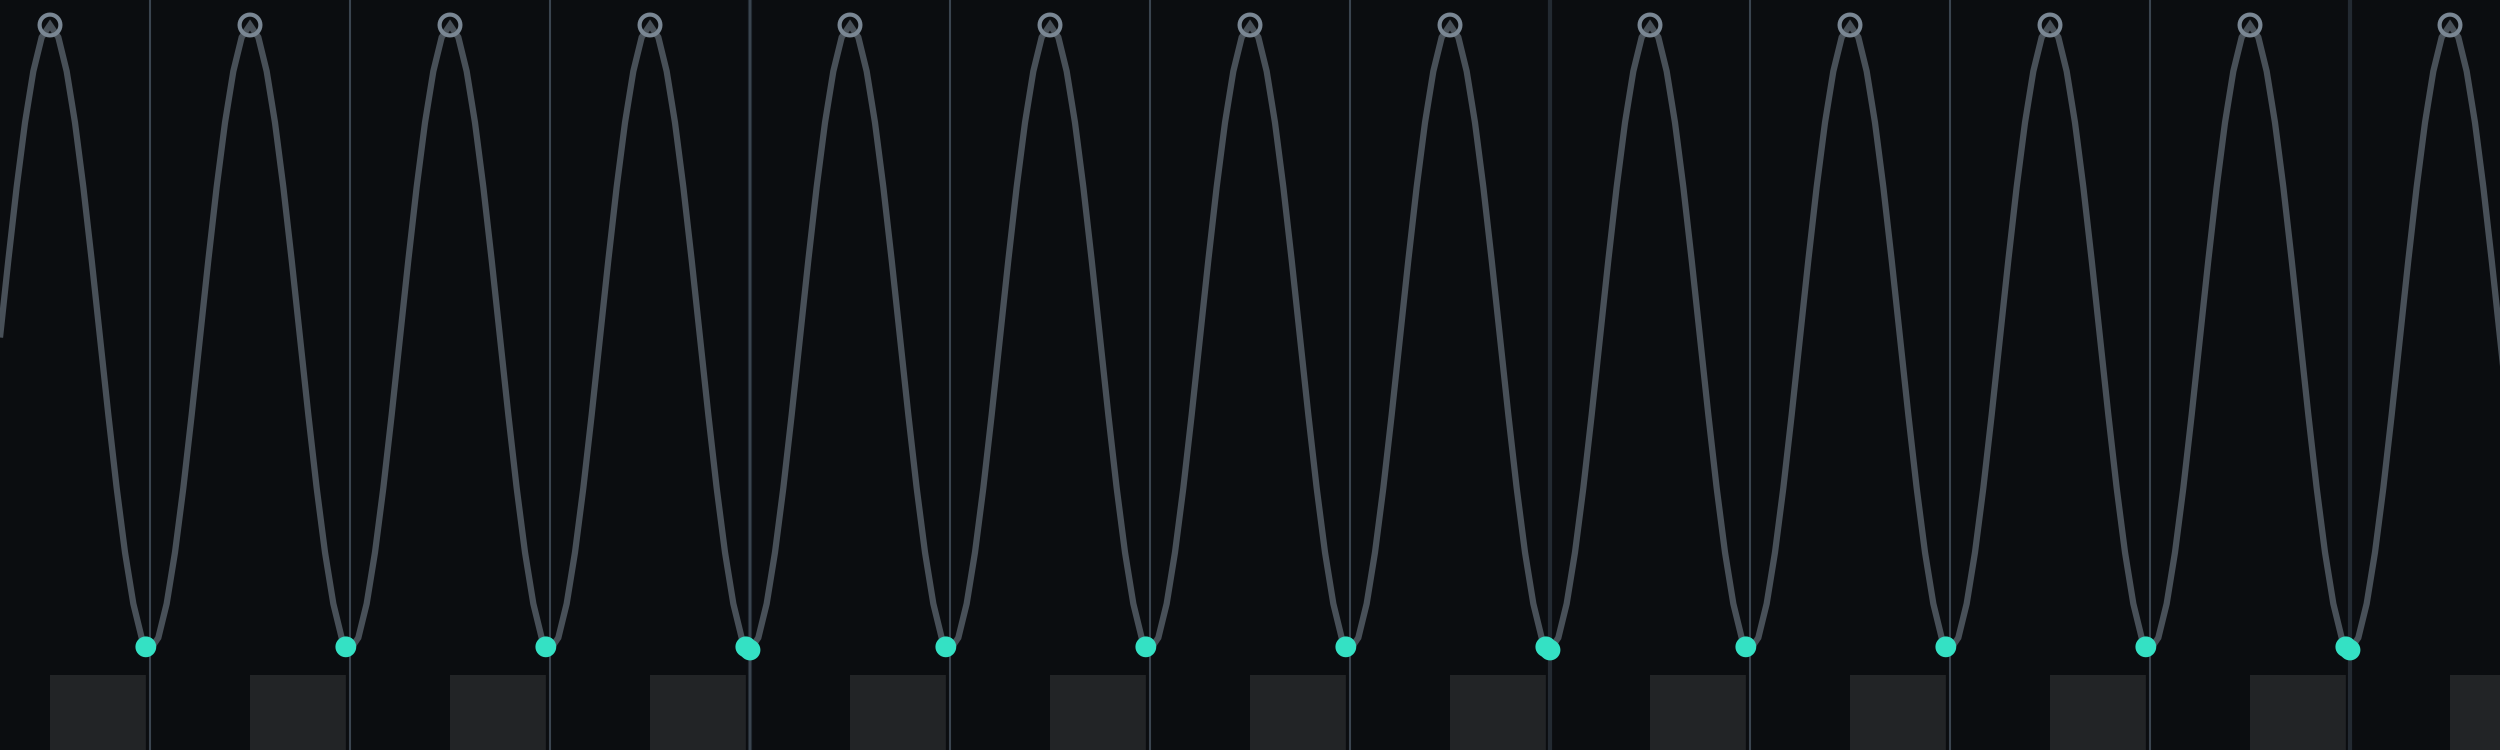
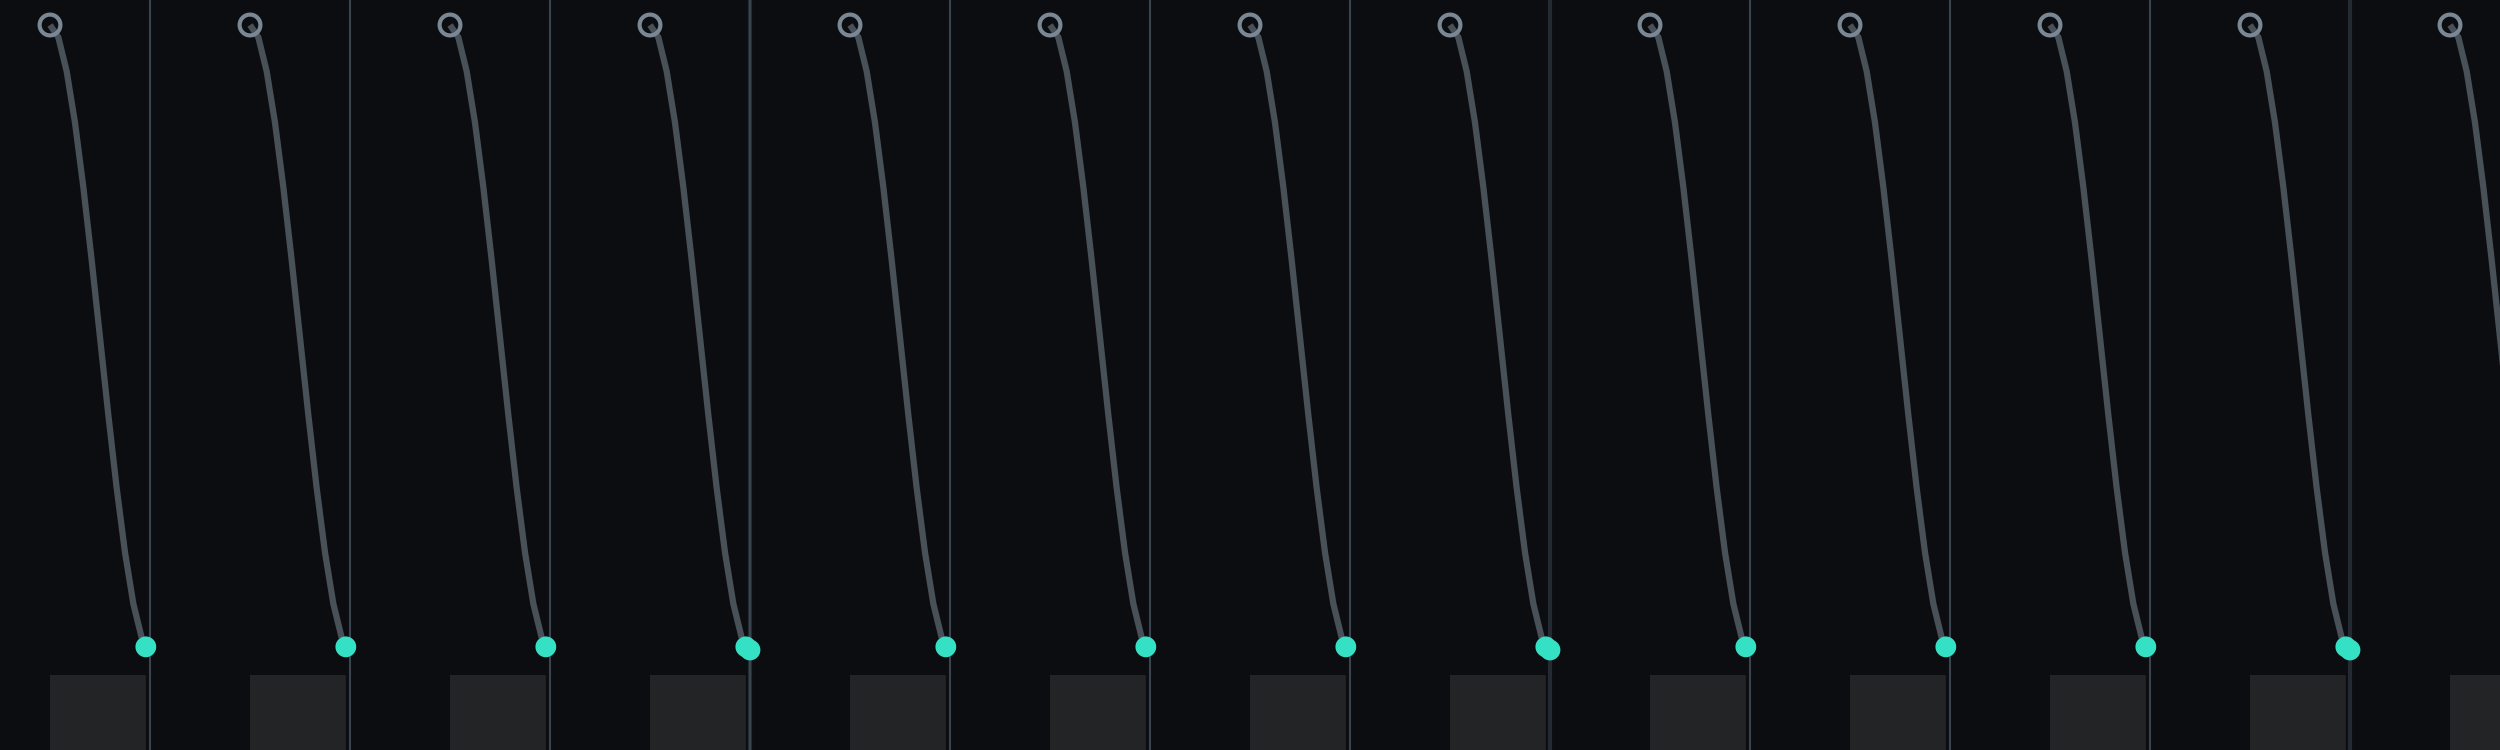
<svg xmlns="http://www.w3.org/2000/svg" width="1200" height="360" viewBox="0 0 1200 360">
  <rect width="1200" height="360" fill="#0B0D10" />
  <rect class="lane-open" x="24" y="324" width="46" height="36" fill="#F2F5F7" fill-opacity="0.1" />
  <rect class="lane-open" x="120" y="324" width="46" height="36" fill="#F2F5F7" fill-opacity="0.1" />
  <rect class="lane-open" x="216" y="324" width="46" height="36" fill="#F2F5F7" fill-opacity="0.1" />
  <rect class="lane-open" x="312" y="324" width="46" height="36" fill="#F2F5F7" fill-opacity="0.1" />
  <rect class="lane-open" x="408" y="324" width="46" height="36" fill="#F2F5F7" fill-opacity="0.1" />
  <rect class="lane-open" x="504" y="324" width="46" height="36" fill="#F2F5F7" fill-opacity="0.1" />
  <rect class="lane-open" x="600" y="324" width="46" height="36" fill="#F2F5F7" fill-opacity="0.1" />
  <rect class="lane-open" x="696" y="324" width="46" height="36" fill="#F2F5F7" fill-opacity="0.1" />
  <rect class="lane-open" x="792" y="324" width="46" height="36" fill="#F2F5F7" fill-opacity="0.1" />
  <rect class="lane-open" x="888" y="324" width="46" height="36" fill="#F2F5F7" fill-opacity="0.1" />
  <rect class="lane-open" x="984" y="324" width="46" height="36" fill="#F2F5F7" fill-opacity="0.1" />
  <rect class="lane-open" x="1080" y="324" width="46" height="36" fill="#F2F5F7" fill-opacity="0.1" />
  <rect class="lane-open" x="1176" y="324" width="24" height="36" fill="#F2F5F7" fill-opacity="0.1" />
  <line class="grid-beat" x1="72" y1="0" x2="72" y2="360" stroke="#3A444F" stroke-width="1" />
  <line class="grid-beat" x1="168" y1="0" x2="168" y2="360" stroke="#3A444F" stroke-width="1" />
  <line class="grid-beat" x1="264" y1="0" x2="264" y2="360" stroke="#3A444F" stroke-width="1" />
  <line class="grid-beat" x1="456" y1="0" x2="456" y2="360" stroke="#3A444F" stroke-width="1" />
  <line class="grid-beat" x1="552" y1="0" x2="552" y2="360" stroke="#3A444F" stroke-width="1" />
  <line class="grid-beat" x1="648" y1="0" x2="648" y2="360" stroke="#3A444F" stroke-width="1" />
  <line class="grid-beat" x1="840" y1="0" x2="840" y2="360" stroke="#3A444F" stroke-width="1" />
  <line class="grid-beat" x1="936" y1="0" x2="936" y2="360" stroke="#3A444F" stroke-width="1" />
  <line class="grid-beat" x1="1032" y1="0" x2="1032" y2="360" stroke="#3A444F" stroke-width="1" />
  <line class="grid-bar" x1="360" y1="0" x2="360" y2="360" stroke="#232A32" stroke-width="2" />
  <line class="grid-bar" x1="744" y1="0" x2="744" y2="360" stroke="#232A32" stroke-width="2" />
  <line class="grid-bar" x1="1128" y1="0" x2="1128" y2="360" stroke="#232A32" stroke-width="2" />
-   <polyline class="ghost" points="0,162 4,124.847 8,89.778 12,58.875 16,34.222 20,17.903 24,12 28,17.903 32,34.222 36,58.875 40,89.778 44,124.847 48,162 52,199.153 56,234.222 60,265.125 64,289.778 68,306.097 72,312 76,306.097 80,289.778 84,265.125 88,234.222 92,199.153 96,162 100,124.847 104,89.778 108,58.875 112,34.222 116,17.903 120,12 124,17.903 128,34.222 132,58.875 136,89.778 140,124.847 144,162 148,199.153 152,234.222 156,265.125 160,289.778 164,306.097 168,312 172,306.097 176,289.778 180,265.125 184,234.222 188,199.153 192,162 196,124.847 200,89.778 204,58.875 208,34.222 212,17.903 216,12 220,17.903 224,34.222 228,58.875 232,89.778 236,124.847 240,162 244,199.153 248,234.222 252,265.125 256,289.778 260,306.097 264,312 268,306.097 272,289.778 276,265.125 280,234.222 284,199.153 288,162 292,124.847 296,89.778 300,58.875 304,34.222 308,17.903 312,12 316,17.903 320,34.222 324,58.875 328,89.778 332,124.847 336,162 340,199.153 344,234.222 348,265.125 352,289.778 356,306.097 360,312 364,306.097 368,289.778 372,265.125 376,234.222 380,199.153 384,162 388,124.847 392,89.778 396,58.875 400,34.222 404,17.903 408,12 412,17.903 416,34.222 420,58.875 424,89.778 428,124.847 432,162 436,199.153 440,234.222 444,265.125 448,289.778 452,306.097 456,312 460,306.097 464,289.778 468,265.125 472,234.222 476,199.153 480,162 484,124.847 488,89.778 492,58.875 496,34.222 500,17.903 504,12 508,17.903 512,34.222 516,58.875 520,89.778 524,124.847 528,162 532,199.153 536,234.222 540,265.125 544,289.778 548,306.097 552,312 556,306.097 560,289.778 564,265.125 568,234.222 572,199.153 576,162 580,124.847 584,89.778 588,58.875 592,34.222 596,17.903 600,12 604,17.903 608,34.222 612,58.875 616,89.778 620,124.847 624,162 628,199.153 632,234.222 636,265.125 640,289.778 644,306.097 648,312 652,306.097 656,289.778 660,265.125 664,234.222 668,199.153 672,162 676,124.847 680,89.778 684,58.875 688,34.222 692,17.903 696,12 700,17.903 704,34.222 708,58.875 712,89.778 716,124.847 720,162 724,199.153 728,234.222 732,265.125 736,289.778 740,306.097 744,312 748,306.097 752,289.778 756,265.125 760,234.222 764,199.153 768,162 772,124.847 776,89.778 780,58.875 784,34.222 788,17.903 792,12 796,17.903 800,34.222 804,58.875 808,89.778 812,124.847 816,162 820,199.153 824,234.222 828,265.125 832,289.778 836,306.097 840,312 844,306.097 848,289.778 852,265.125 856,234.222 860,199.153 864,162 868,124.847 872,89.778 876,58.875 880,34.222 884,17.903 888,12 892,17.903 896,34.222 900,58.875 904,89.778 908,124.847 912,162 916,199.153 920,234.222 924,265.125 928,289.778 932,306.097 936,312 940,306.097 944,289.778 948,265.125 952,234.222 956,199.153 960,162 964,124.847 968,89.778 972,58.875 976,34.222 980,17.903 984,12 988,17.903 992,34.222 996,58.875 1000,89.778 1004,124.847 1008,162 1012,199.153 1016,234.222 1020,265.125 1024,289.778 1028,306.097 1032,312 1036,306.097 1040,289.778 1044,265.125 1048,234.222 1052,199.153 1056,162 1060,124.847 1064,89.778 1068,58.875 1072,34.222 1076,17.903 1080,12 1084,17.903 1088,34.222 1092,58.875 1096,89.778 1100,124.847 1104,162 1108,199.153 1112,234.222 1116,265.125 1120,289.778 1124,306.097 1128,312 1132,306.097 1136,289.778 1140,265.125 1144,234.222 1148,199.153 1152,162 1156,124.847 1160,89.778 1164,58.875 1168,34.222 1172,17.903 1176,12 1180,17.903 1184,34.222 1188,58.875 1192,89.778 1196,124.847 1200,162 1204,199.153" fill="none" stroke="#7A8794" stroke-opacity="0.55" stroke-width="3" />
+   <polyline class="ghost" points="24,12 28,17.903 32,34.222 36,58.875 40,89.778 44,124.847 48,162 52,199.153 56,234.222 60,265.125 64,289.778 68,306.097" fill="none" stroke="#7A8794" stroke-opacity="0.55" stroke-width="3" />
+   <polyline class="ghost" points="120,12 124,17.903 128,34.222 132,58.875 136,89.778 140,124.847 144,162 148,199.153 152,234.222 156,265.125 160,289.778 164,306.097" fill="none" stroke="#7A8794" stroke-opacity="0.55" stroke-width="3" />
+   <polyline class="ghost" points="216,12 220,17.903 224,34.222 228,58.875 232,89.778 236,124.847 240,162 244,199.153 248,234.222 252,265.125 256,289.778 260,306.097" fill="none" stroke="#7A8794" stroke-opacity="0.55" stroke-width="3" />
+   <polyline class="ghost" points="312,12 316,17.903 320,34.222 324,58.875 328,89.778 332,124.847 336,162 340,199.153 344,234.222 348,265.125 352,289.778 356,306.097" fill="none" stroke="#7A8794" stroke-opacity="0.55" stroke-width="3" />
+   <polyline class="ghost" points="408,12 412,17.903 416,34.222 420,58.875 424,89.778 428,124.847 432,162 436,199.153 440,234.222 444,265.125 448,289.778 452,306.097" fill="none" stroke="#7A8794" stroke-opacity="0.55" stroke-width="3" />
+   <polyline class="ghost" points="504,12 508,17.903 512,34.222 516,58.875 520,89.778 524,124.847 528,162 532,199.153 536,234.222 540,265.125 544,289.778 548,306.097" fill="none" stroke="#7A8794" stroke-opacity="0.55" stroke-width="3" />
+   <polyline class="ghost" points="600,12 604,17.903 608,34.222 612,58.875 616,89.778 620,124.847 624,162 628,199.153 632,234.222 636,265.125 640,289.778 644,306.097" fill="none" stroke="#7A8794" stroke-opacity="0.55" stroke-width="3" />
+   <polyline class="ghost" points="696,12 700,17.903 704,34.222 708,58.875 712,89.778 716,124.847 720,162 724,199.153 728,234.222 732,265.125 736,289.778 740,306.097" fill="none" stroke="#7A8794" stroke-opacity="0.55" stroke-width="3" />
+   <polyline class="ghost" points="792,12 796,17.903 800,34.222 804,58.875 808,89.778 812,124.847 816,162 820,199.153 824,234.222 828,265.125 832,289.778 836,306.097" fill="none" stroke="#7A8794" stroke-opacity="0.55" stroke-width="3" />
+   <polyline class="ghost" points="888,12 892,17.903 896,34.222 900,58.875 904,89.778 908,124.847 912,162 916,199.153 920,234.222 924,265.125 928,289.778 932,306.097" fill="none" stroke="#7A8794" stroke-opacity="0.55" stroke-width="3" />
+   <polyline class="ghost" points="984,12 988,17.903 992,34.222 996,58.875 1000,89.778 1004,124.847 1008,162 1012,199.153 1016,234.222 1020,265.125 1024,289.778 1028,306.097" fill="none" stroke="#7A8794" stroke-opacity="0.55" stroke-width="3" />
+   <polyline class="ghost" points="1080,12 1084,17.903 1088,34.222 1092,58.875 1096,89.778 1100,124.847 1104,162 1108,199.153 1112,234.222 1116,265.125 1120,289.778 1124,306.097" fill="none" stroke="#7A8794" stroke-opacity="0.55" stroke-width="3" />
+   <polyline class="ghost" points="1176,12 1180,17.903 1184,34.222 1188,58.875 1192,89.778 1196,124.847 1200,162 1204,199.153" fill="none" stroke="#7A8794" stroke-opacity="0.55" stroke-width="3" />
  <line class="playhead" x1="360" y1="0" x2="360" y2="360" stroke="#3A444F" stroke-width="1" />
  <circle class="open" cx="24" cy="12" r="5" fill="none" stroke="#7A8794" stroke-width="2" />
  <circle class="open" cx="120" cy="12" r="5" fill="none" stroke="#7A8794" stroke-width="2" />
  <circle class="open" cx="216" cy="12" r="5" fill="none" stroke="#7A8794" stroke-width="2" />
  <circle class="open" cx="312" cy="12" r="5" fill="none" stroke="#7A8794" stroke-width="2" />
  <circle class="open" cx="408" cy="12" r="5" fill="none" stroke="#7A8794" stroke-width="2" />
  <circle class="open" cx="504" cy="12" r="5" fill="none" stroke="#7A8794" stroke-width="2" />
  <circle class="open" cx="600" cy="12" r="5" fill="none" stroke="#7A8794" stroke-width="2" />
  <circle class="open" cx="696" cy="12" r="5" fill="none" stroke="#7A8794" stroke-width="2" />
  <circle class="open" cx="792" cy="12" r="5" fill="none" stroke="#7A8794" stroke-width="2" />
  <circle class="open" cx="888" cy="12" r="5" fill="none" stroke="#7A8794" stroke-width="2" />
  <circle class="open" cx="984" cy="12" r="5" fill="none" stroke="#7A8794" stroke-width="2" />
  <circle class="open" cx="1080" cy="12" r="5" fill="none" stroke="#7A8794" stroke-width="2" />
  <circle class="open" cx="1176" cy="12" r="5" fill="none" stroke="#7A8794" stroke-width="2" />
  <circle class="close" cx="70" cy="310.481" r="5" fill="#34E1C4" />
  <circle class="close" cx="166" cy="310.481" r="5" fill="#34E1C4" />
  <circle class="close" cx="262" cy="310.481" r="5" fill="#34E1C4" />
  <circle class="close" cx="358" cy="310.481" r="5" fill="#34E1C4" />
  <circle class="close" cx="360" cy="312" r="5" fill="#34E1C4" />
  <circle class="close" cx="454" cy="310.481" r="5" fill="#34E1C4" />
  <circle class="close" cx="550" cy="310.481" r="5" fill="#34E1C4" />
  <circle class="close" cx="646" cy="310.481" r="5" fill="#34E1C4" />
  <circle class="close" cx="742" cy="310.481" r="5" fill="#34E1C4" />
  <circle class="close" cx="744" cy="312" r="5" fill="#34E1C4" />
  <circle class="close" cx="838" cy="310.481" r="5" fill="#34E1C4" />
  <circle class="close" cx="934" cy="310.481" r="5" fill="#34E1C4" />
  <circle class="close" cx="1030" cy="310.481" r="5" fill="#34E1C4" />
  <circle class="close" cx="1126" cy="310.481" r="5" fill="#34E1C4" />
  <circle class="close" cx="1128" cy="312" r="5" fill="#34E1C4" />
</svg>
